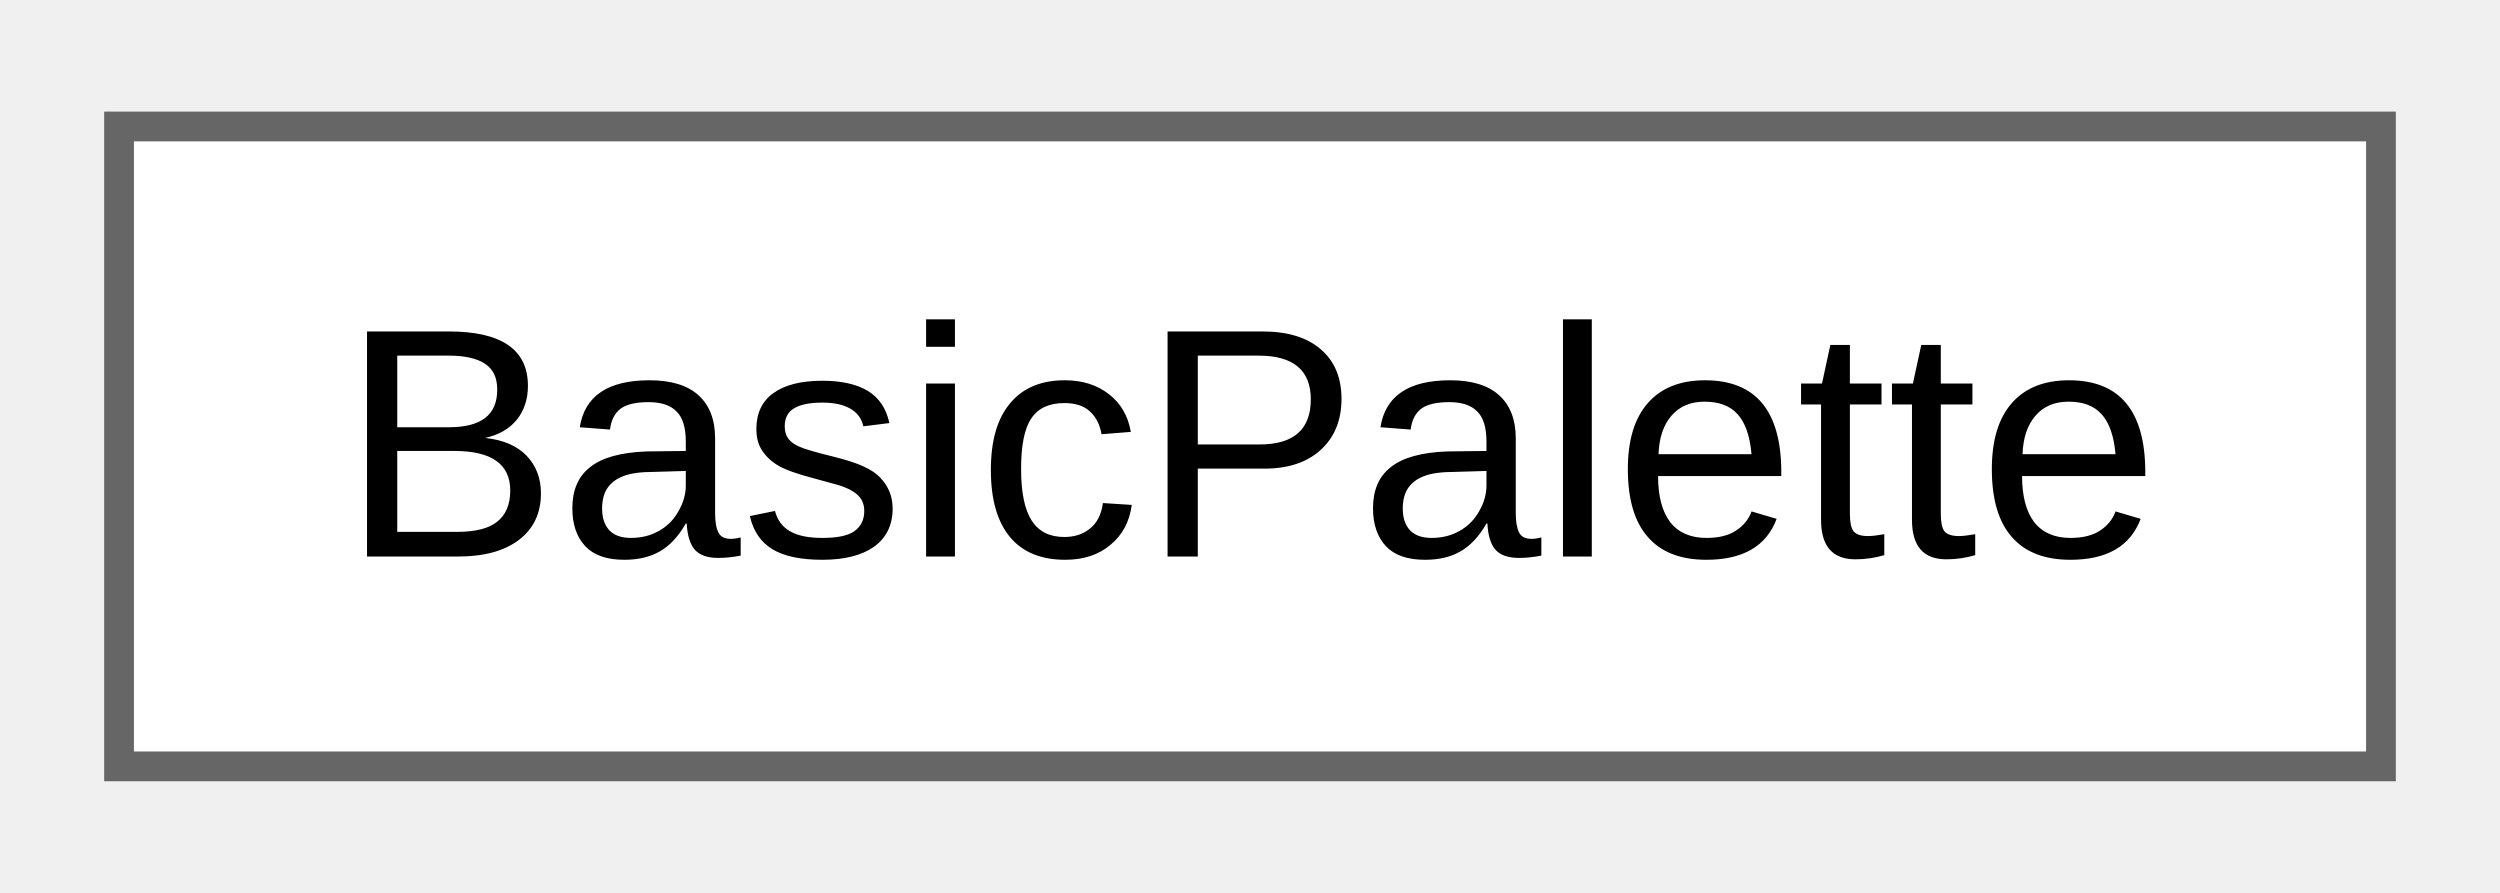
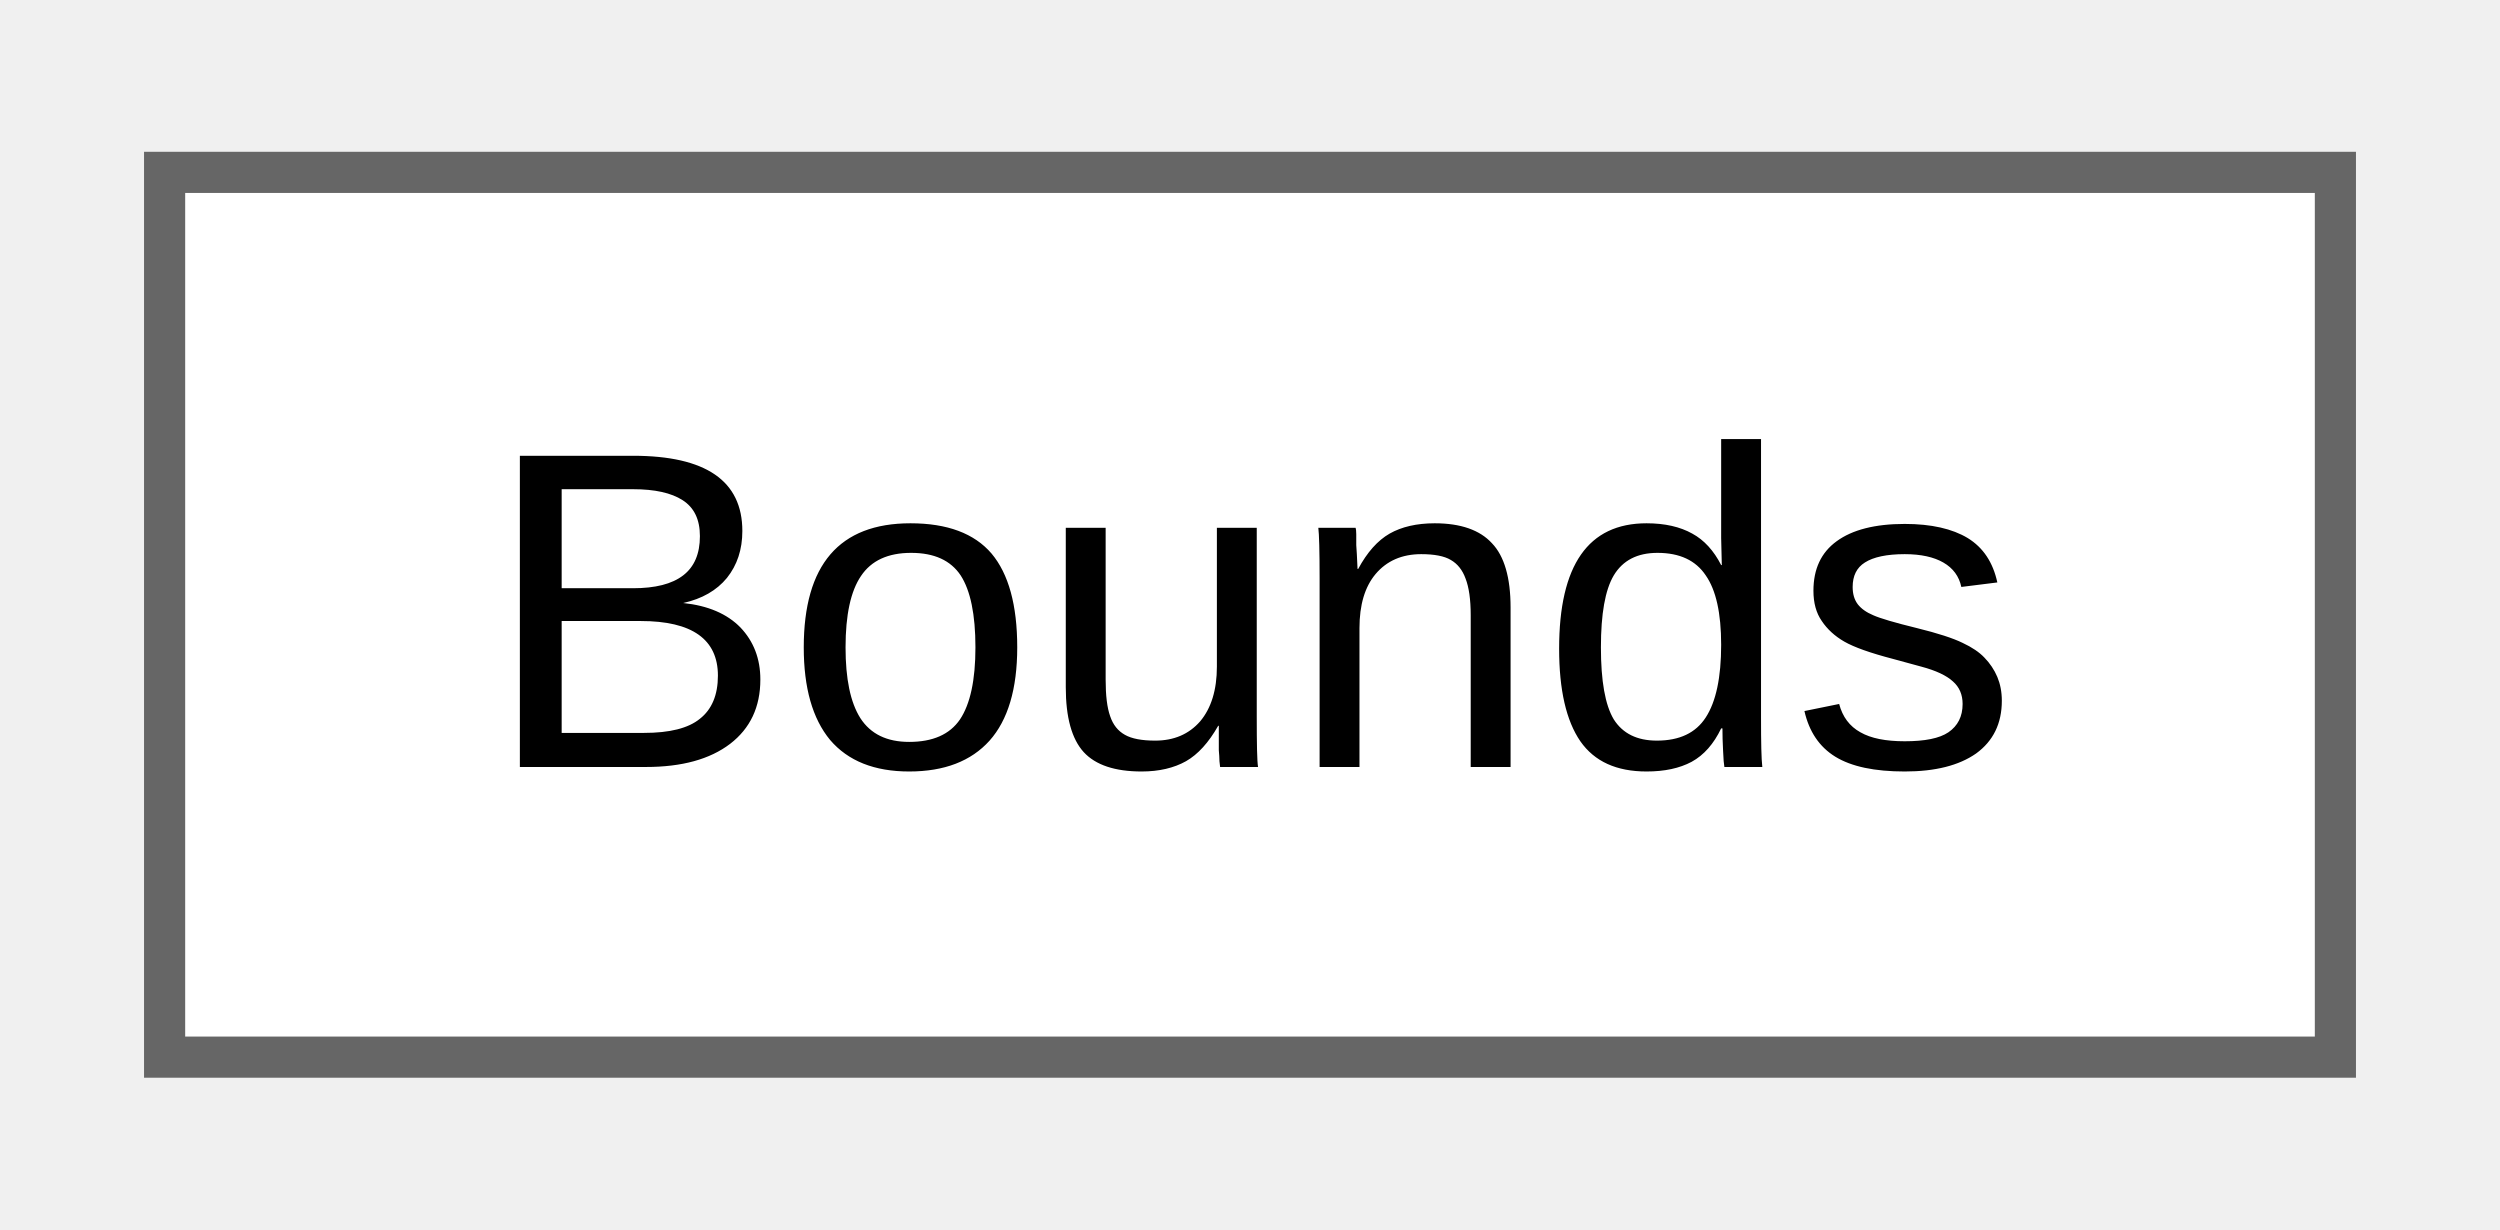
- <svg xmlns="http://www.w3.org/2000/svg" xmlns:xlink="http://www.w3.org/1999/xlink" width="84pt" height="30pt" viewBox="0.00 0.00 84.00 29.50">
+ <svg xmlns="http://www.w3.org/2000/svg" xmlns:xlink="http://www.w3.org/1999/xlink" width="61pt" height="30pt" viewBox="0.00 0.00 60.75 29.50">
  <g id="graph0" class="graph" transform="scale(1 1) rotate(0) translate(4 25.5)">
    <g id="Node000000" class="node">
      <g id="a_Node000000">
-         <a xlink:href="d8/d37/classSG_1_1BasicPalette.html" target="_top" xlink:title="Простейшая палитра цветов.">
-           <polygon fill="white" stroke="#666666" points="76,-21.5 0,-21.5 0,0 76,0 76,-21.5" />
-           <text text-anchor="middle" x="38" y="-7.05" font-family="Arial" font-size="11.00">BasicPalette</text>
+         <a xlink:href="d6/d1e/classElevationChart_1_1Bounds.html" target="_top" xlink:title="Класс-гаджет, хранящий предельные значения осей X и Y.">
+           <polygon fill="white" stroke="#666666" points="52.75,-21.5 0,-21.5 0,0 52.75,0 52.75,-21.5" />
+           <text text-anchor="middle" x="26.38" y="-7.05" font-family="Arial" font-size="11.00">Bounds</text>
        </a>
      </g>
    </g>
  </g>
</svg>
